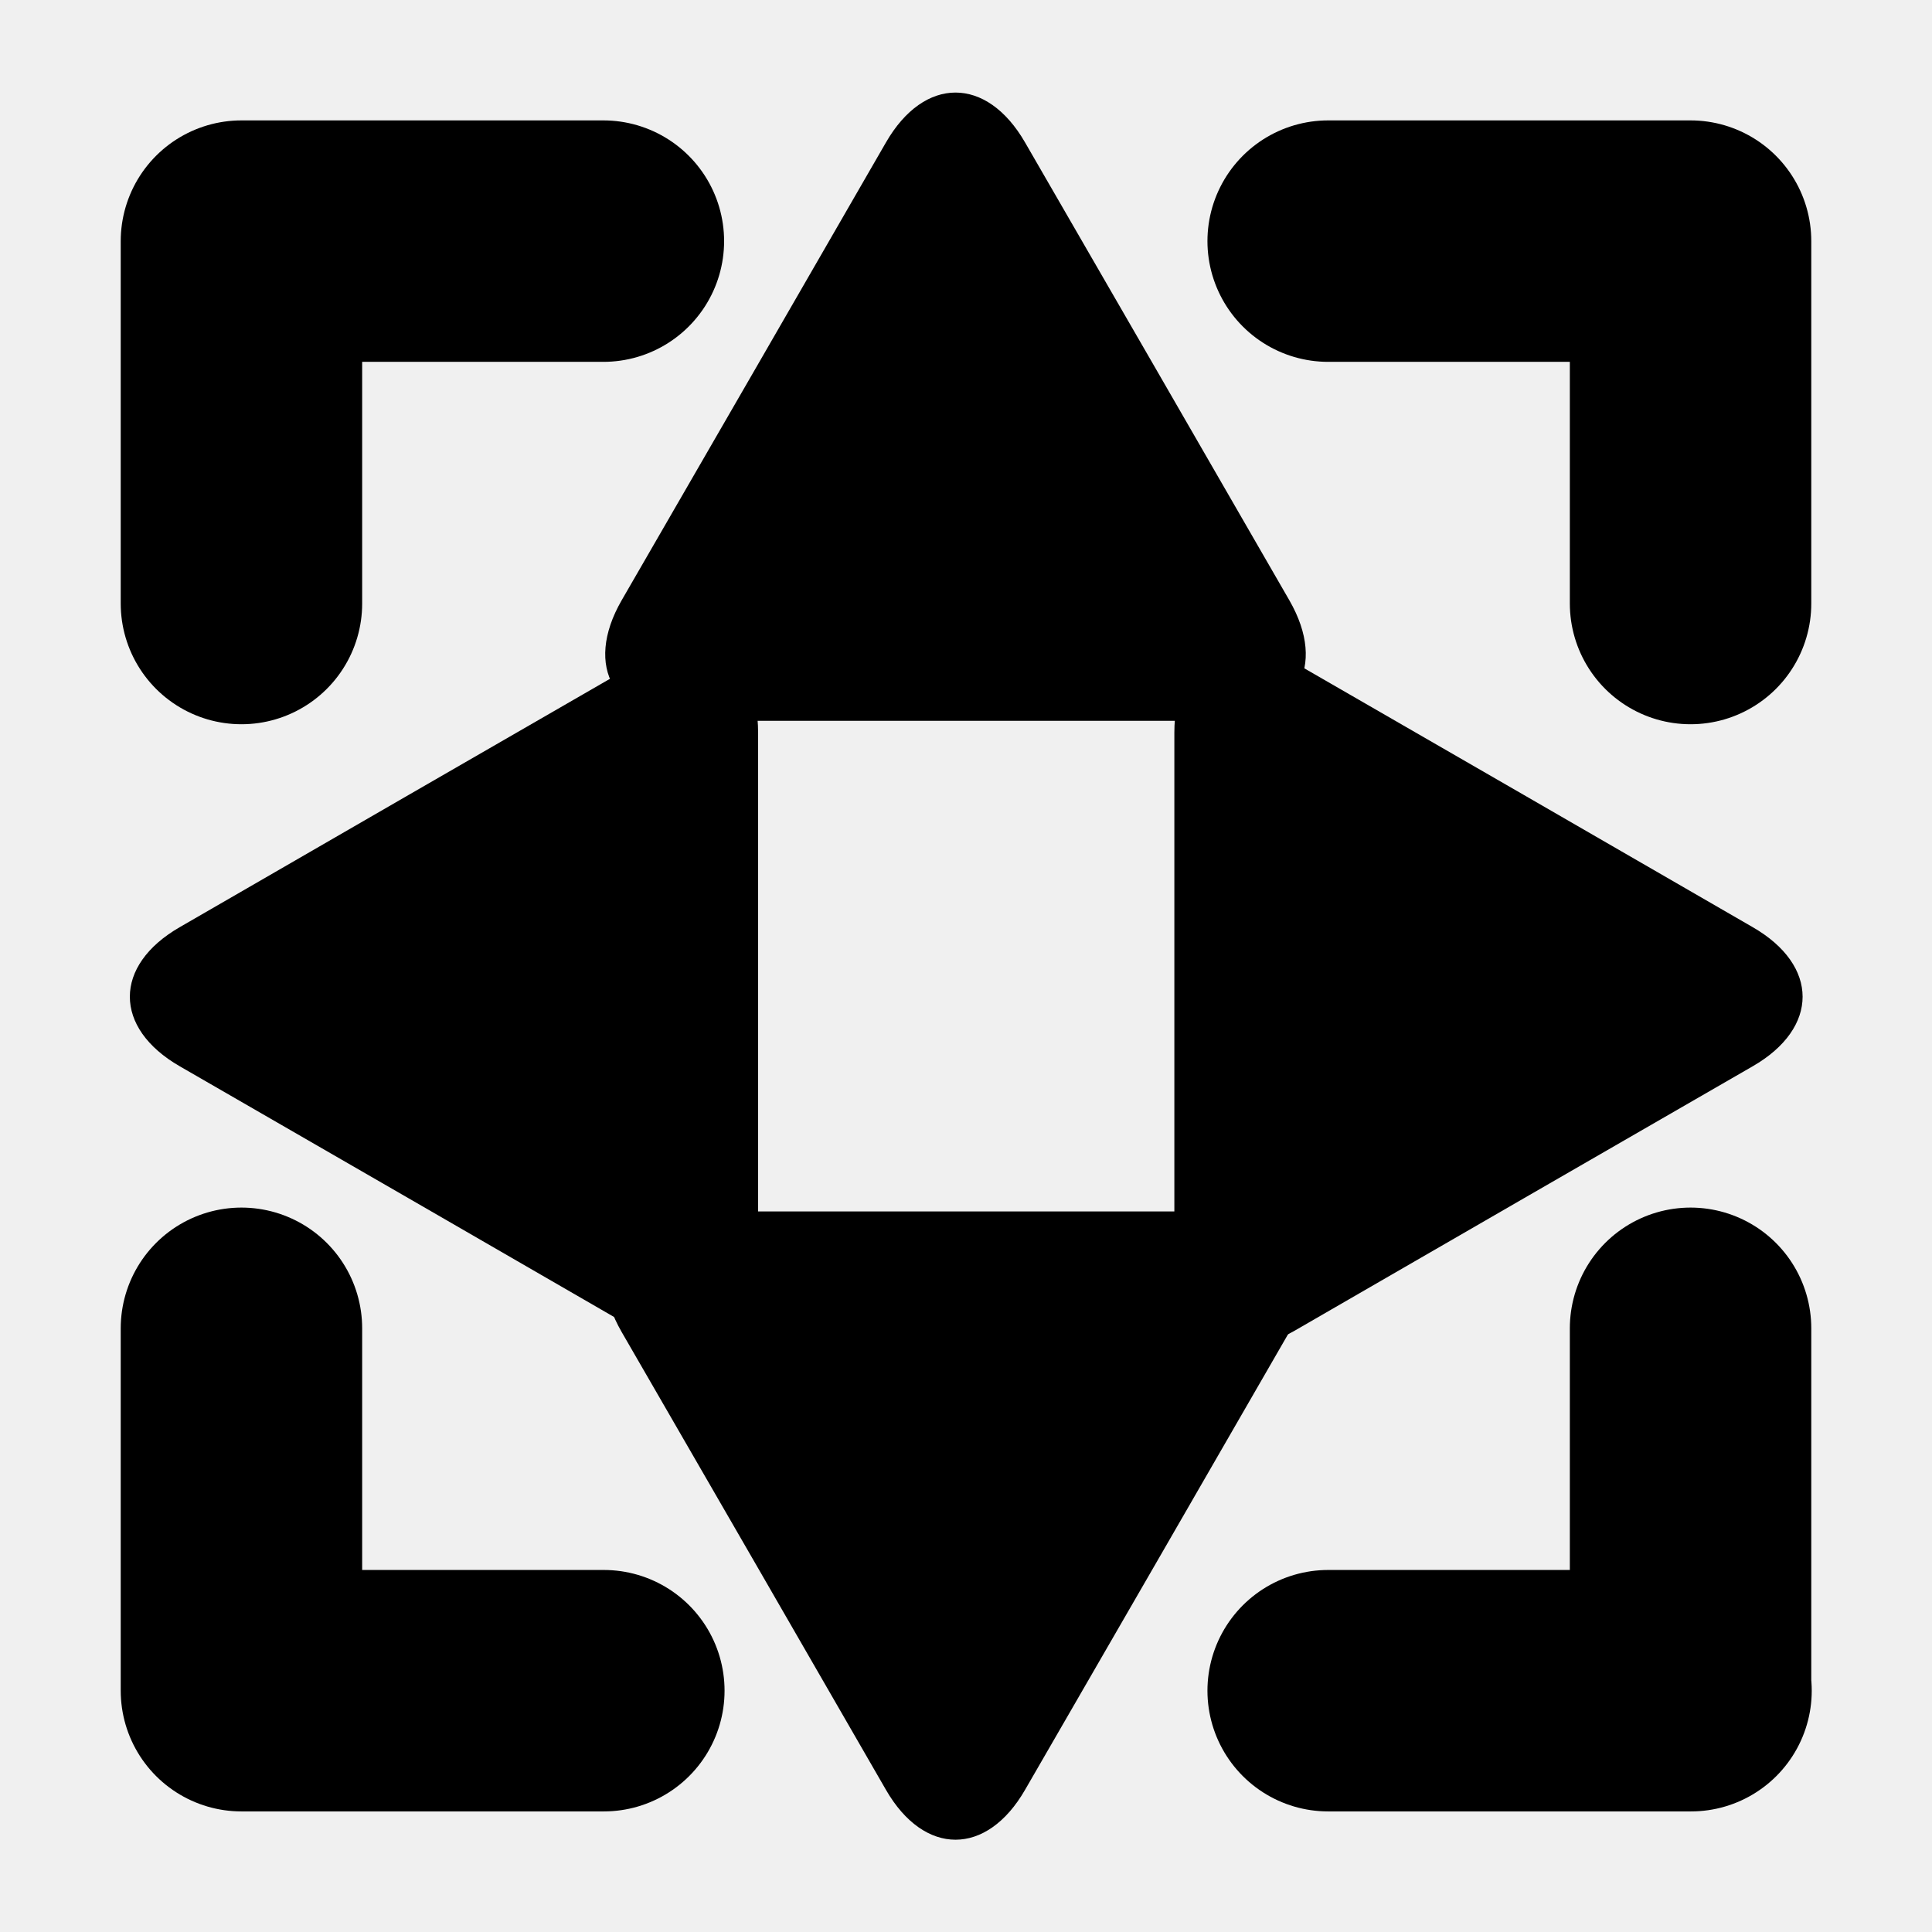
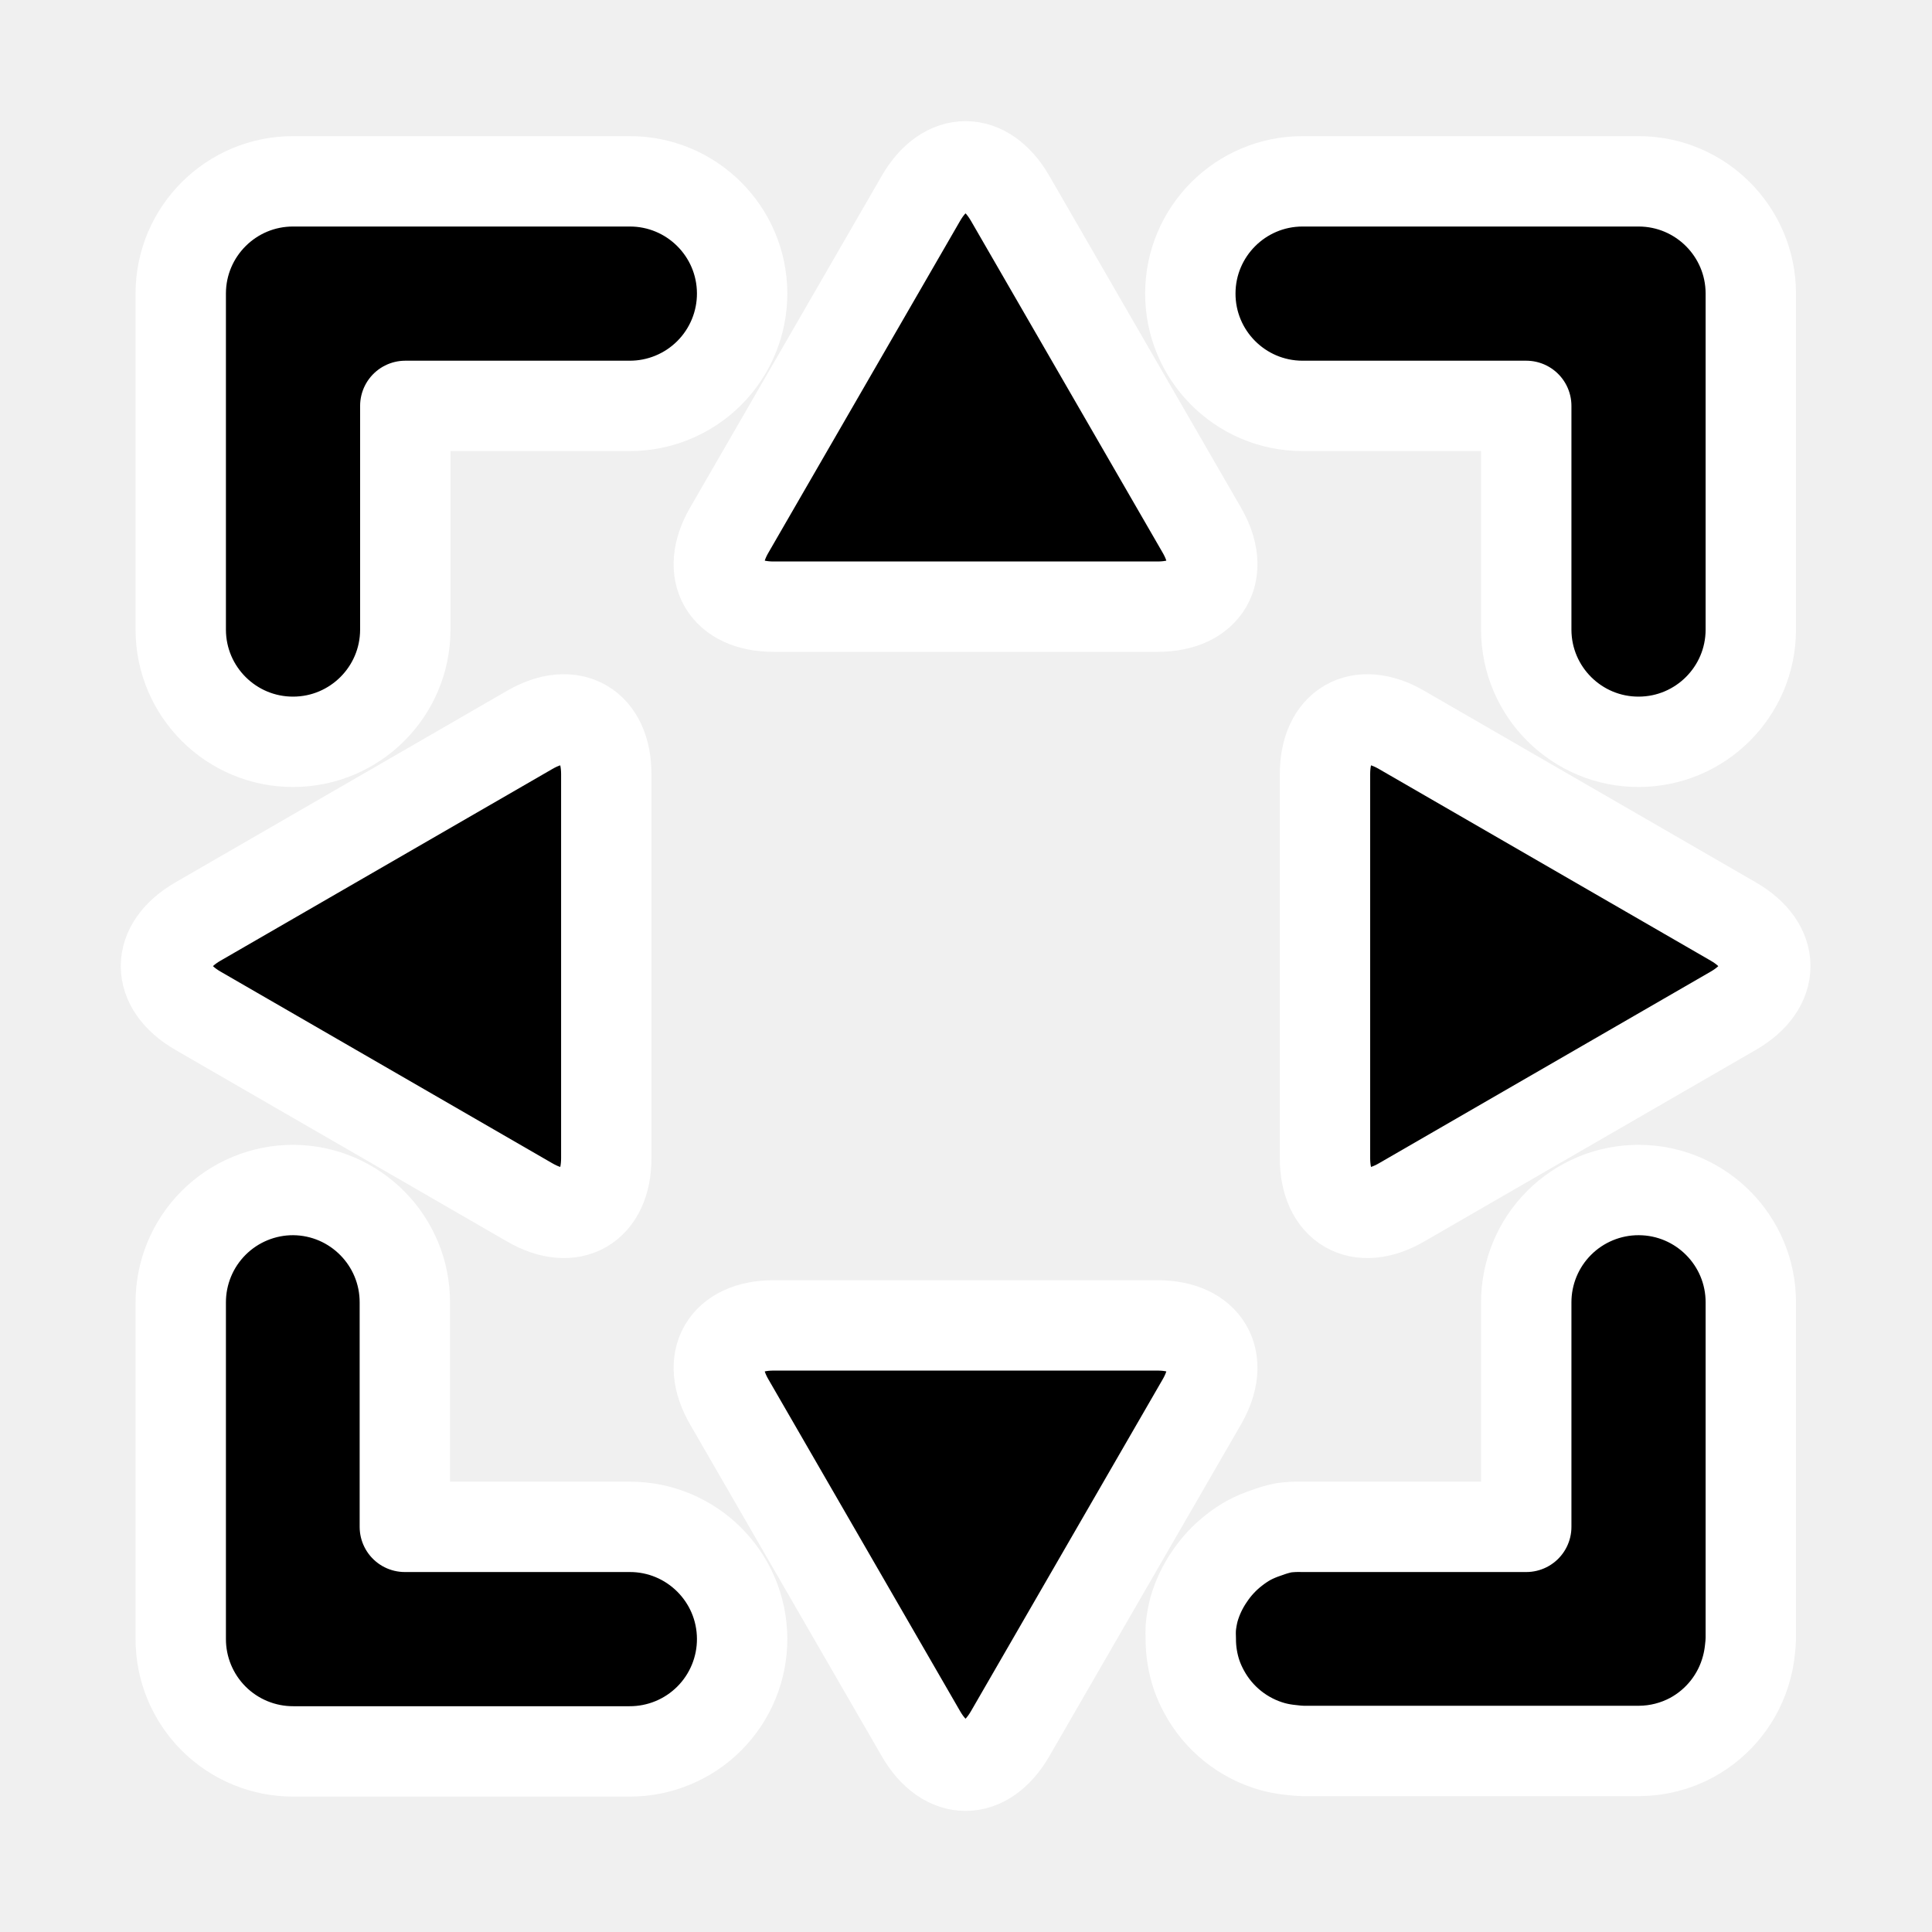
- <svg xmlns="http://www.w3.org/2000/svg" xmlns:xlink="http://www.w3.org/1999/xlink" id="svg1164" version="1.1" viewBox="0 0 4.233 4.233" height="16" width="16">
+ <svg xmlns="http://www.w3.org/2000/svg" xmlns:xlink="http://www.w3.org/1999/xlink" width="16" height="16" viewBox="0 0 4.233 4.233" version="1.1" id="svg1164">
  <defs id="defs1158">
    <linearGradient id="linearGradient2800">
-       <stop style="stop-color:#3689e6;stop-opacity:1;" offset="0" id="stop2796" />
-       <stop style="stop-color:#0d52bf;stop-opacity:1" offset="1" id="stop2798" />
+       <stop id="stop2796" offset="0" style="stop-color:#3689e6;stop-opacity:1;" />
+       <stop id="stop2798" offset="1" style="stop-color:#0d52bf;stop-opacity:1" />
    </linearGradient>
    <linearGradient id="linearGradient1080">
-       <stop style="stop-color:#000000;stop-opacity:1" offset="0" id="stop1076" />
-       <stop style="stop-color:#333333;stop-opacity:1" offset="1" id="stop1078" />
+       <stop id="stop1076" offset="0" style="stop-color:#000000;stop-opacity:1" />
+       <stop id="stop1078" offset="1" style="stop-color:#333333;stop-opacity:1" />
    </linearGradient>
-     <linearGradient xlink:href="#linearGradient1080" id="linearGradient1082" x1="16.176" y1="15.322" x2="16.045" y2="5.277" gradientUnits="userSpaceOnUse" gradientTransform="matrix(0,-0.2645833,0.2645833,0,1.822043,294.7548)" />
-     <style id="current-color-scheme" type="text/css">
+     <linearGradient gradientTransform="matrix(0,-0.2645833,0.2645833,0,1.822043,294.7548)" gradientUnits="userSpaceOnUse" y2="5.277" x2="16.045" y1="15.322" x1="16.176" id="linearGradient1082" xlink:href="#linearGradient1080" />
+     <style type="text/css" id="current-color-scheme">
      .ColorScheme-Text {
        color:#4d4d4d;
      }
      .ColorScheme-Background {
        color:#eff0f1;
      }
      .ColorScheme-Highlight {
        color:#3daee9;
      }
      .ColorScheme-ViewText {
        color:#31363b;
      }
      .ColorScheme-ViewBackground {
        color:#fcfcfc;
      }
      .ColorScheme-ViewHover {
        color:#93cee9;
      }
      .ColorScheme-ViewFocus{
        color:#3daee9;
      }
      .ColorScheme-ButtonText {
        color:#31363b;
      }
      .ColorScheme-ButtonBackground {
        color:#eff0f1;
      }
      .ColorScheme-ButtonHover {
        color:#93cee9;
      }
      .ColorScheme-ButtonFocus{
        color:#3daee9;
      }
      </style>
-     <linearGradient xlink:href="#linearGradient2800" id="linearGradient2802" x1="7.525" y1="-4.045" x2="5.498" y2="13.717" gradientUnits="userSpaceOnUse" />
-     <style id="current-color-scheme-7" type="text/css">
+     <linearGradient gradientUnits="userSpaceOnUse" y2="13.717" x2="5.498" y1="-4.045" x1="7.525" id="linearGradient2802" xlink:href="#linearGradient2800" />
+     <style type="text/css" id="current-color-scheme-7">
      .ColorScheme-Text {
        color:#4d4d4d;
      }
      .ColorScheme-Background {
        color:#eff0f1;
      }
      .ColorScheme-Highlight {
        color:#3daee9;
      }
      .ColorScheme-ViewText {
        color:#31363b;
      }
      .ColorScheme-ViewBackground {
        color:#fcfcfc;
      }
      .ColorScheme-ViewHover {
        color:#93cee9;
      }
      .ColorScheme-ViewFocus{
        color:#3daee9;
      }
      .ColorScheme-ButtonText {
        color:#31363b;
      }
      .ColorScheme-ButtonBackground {
        color:#eff0f1;
      }
      .ColorScheme-ButtonHover {
        color:#93cee9;
      }
      .ColorScheme-ButtonFocus{
        color:#3daee9;
      }
      </style>
-     <style type="text/css" id="current-color-scheme-75">
+     <style id="current-color-scheme-75" type="text/css">
      .ColorScheme-Text {
        color:#4d4d4d;
      }
      .ColorScheme-Background {
        color:#eff0f1;
      }
      .ColorScheme-Highlight {
        color:#3daee9;
      }
      .ColorScheme-ViewText {
        color:#31363b;
      }
      .ColorScheme-ViewBackground {
        color:#fcfcfc;
      }
      .ColorScheme-ViewHover {
        color:#93cee9;
      }
      .ColorScheme-ViewFocus{
        color:#3daee9;
      }
      .ColorScheme-ButtonText {
        color:#31363b;
      }
      .ColorScheme-ButtonBackground {
        color:#eff0f1;
      }
      .ColorScheme-ButtonHover {
        color:#93cee9;
      }
      .ColorScheme-ButtonFocus{
        color:#3daee9;
      }
      </style>
-     <linearGradient id="_Linear2" x2="1" gradientUnits="userSpaceOnUse" gradientTransform="matrix(2.469415,5.402636,-5.402636,2.469415,48.07839,277.9104)">
-       <stop offset="0" stop-color="#99a2a6" id="stop1319" />
-       <stop offset="1" stop-color="#5e676c" id="stop1321" />
+     <linearGradient gradientTransform="matrix(2.469415,5.402636,-5.402636,2.469415,48.07839,277.9104)" gradientUnits="userSpaceOnUse" x2="1" id="_Linear2">
+       <stop id="stop1319" stop-color="#99a2a6" offset="0" />
+       <stop id="stop1321" stop-color="#5e676c" offset="1" />
    </linearGradient>
-     <linearGradient id="_Linear3" x2="1" gradientUnits="userSpaceOnUse" gradientTransform="matrix(2.469454,-3.527767,3.527767,2.469454,44.90258,283.9129)">
-       <stop offset="0" stop-color="#1fc2c0" id="stop1324" />
-       <stop offset="1" stop-color="#3b5352" id="stop1326" />
+     <linearGradient gradientTransform="matrix(2.469454,-3.527767,3.527767,2.469454,44.90258,283.9129)" gradientUnits="userSpaceOnUse" x2="1" id="_Linear3">
+       <stop id="stop1324" stop-color="#1fc2c0" offset="0" />
+       <stop id="stop1326" stop-color="#3b5352" offset="1" />
    </linearGradient>
  </defs>
-   <g transform="translate(0,-292.7667)" id="layer1">
-     <path id="path33145" d="m 2.91,296.471 h 0.794 v -0.794 m 0,-1.588 v -0.794 H 2.91 m -1.588,0 H 0.529 v 0.794 m 0,1.588 v 0.794 H 1.323 m 1.588,0 h 0.794" style="fill:none;stroke:#000000;stroke-width:0.529;stroke-linecap:round;stroke-linejoin:round;stroke-miterlimit:4;stroke-dasharray:none;stroke-opacity:1" />
-     <path d="m 1.661,294.371 v 1.158 c 0,0.169 -0.118,0.237 -0.264,0.153 -0.334,-0.193 -0.668,-0.386 -1.003,-0.579 -0.146,-0.084 -0.146,-0.221 0,-0.305 0.334,-0.193 0.668,-0.386 1.003,-0.579 0.146,-0.084 0.264,-0.016 0.264,0.153 z" style="opacity:0.997;fill:#000000;fill-opacity:1;stroke-width:0.529;stroke-linecap:round;stroke-linejoin:round;stroke-miterlimit:4;stroke-dasharray:none" id="path33149" />
-     <path id="path33156" style="opacity:0.997;fill:#000000;fill-opacity:1;stroke-width:0.529;stroke-linecap:round;stroke-linejoin:round;stroke-miterlimit:4;stroke-dasharray:none" d="m 2.573,294.371 v 1.158 c 0,0.169 0.118,0.237 0.264,0.153 0.334,-0.193 0.668,-0.386 1.003,-0.579 0.146,-0.084 0.146,-0.221 0,-0.305 -0.334,-0.193 -0.668,-0.386 -1.003,-0.579 -0.146,-0.084 -0.264,-0.016 -0.264,0.153 z" />
-     <path id="path33160" style="opacity:0.997;fill:#000000;fill-opacity:1;stroke-width:0.529;stroke-linecap:round;stroke-linejoin:round;stroke-miterlimit:4;stroke-dasharray:none" d="M 2.673,294.346 H 1.515 c -0.169,0 -0.237,-0.118 -0.153,-0.264 0.193,-0.334 0.386,-0.668 0.579,-1.003 0.084,-0.146 0.221,-0.146 0.305,0 0.193,0.334 0.386,0.668 0.579,1.003 0.084,0.146 0.016,0.264 -0.153,0.264 z" />
-     <path d="M 2.673,295.421 H 1.515 c -0.169,0 -0.237,0.118 -0.153,0.264 0.193,0.334 0.386,0.668 0.579,1.003 0.084,0.146 0.221,0.146 0.305,0 0.193,-0.334 0.386,-0.668 0.579,-1.003 0.084,-0.146 0.016,-0.264 -0.153,-0.264 z" style="opacity:0.997;fill:#000000;fill-opacity:1;stroke-width:0.529;stroke-linecap:round;stroke-linejoin:round;stroke-miterlimit:4;stroke-dasharray:none" id="path33164" />
+   <g id="layer1" transform="translate(0,-292.7667)">
+     <path id="path912" d="m 0.643,293.164 a 0.246,0.246 0 0 0 -0.247,0.245 v 0.738 a 0.246,0.246 0 0 0 0.247,0.245 0.246,0.246 0 0 0 0.245,-0.245 v -0.491 H 1.379 a 0.246,0.246 0 0 0 0.247,-0.247 0.246,0.246 0 0 0 -0.247,-0.245 z m 2.21,0 a 0.246,0.246 0 0 0 -0.245,0.245 0.246,0.246 0 0 0 0.245,0.247 h 0.491 v 0.491 a 0.246,0.246 0 0 0 0.247,0.245 0.246,0.246 0 0 0 0.245,-0.245 v -0.738 a 0.246,0.246 0 0 0 -0.245,-0.245 z m -2.21,2.21 a 0.246,0.246 0 0 0 -0.247,0.247 v 0.736 a 0.246,0.246 0 0 0 0.247,0.247 h 0.736 a 0.246,0.246 0 0 0 0.247,-0.247 0.246,0.246 0 0 0 -0.247,-0.245 H 0.887 v -0.491 A 0.246,0.246 0 0 0 0.643,295.374 Z m 2.948,0 a 0.246,0.246 0 0 0 -0.247,0.247 v 0.491 H 2.853 a 0.246,0.246 0 0 0 -0.04,0.002 0.246,0.246 0 0 0 -0.038,0.011 0.246,0.246 0 0 0 -0.038,0.016 0.246,0.246 0 0 0 -0.033,0.022 0.246,0.246 0 0 0 -0.054,0.058 0.246,0.246 0 0 0 -0.034,0.072 0.246,0.246 0 0 0 -0.007,0.04 0.246,0.246 0 0 0 0,0.024 0.246,0.246 0 0 0 0.013,0.08 0.246,0.246 0 0 0 0.016,0.036 0.246,0.246 0 0 0 0.152,0.121 0.246,0.246 0 0 0 0.04,0.007 0.246,0.246 0 0 0 0.024,0.002 h 0.738 a 0.246,0.246 0 0 0 0.114,-0.029 0.246,0.246 0 0 0 0.121,-0.154 0.246,0.246 0 0 0 0.007,-0.038 0.246,0.246 0 0 0 0.002,-0.025 v -0.736 a 0.246,0.246 0 0 0 -0.245,-0.247 z" style="color:#000000;font-style:normal;font-variant:normal;font-weight:normal;font-stretch:normal;font-size:medium;line-height:normal;font-family:sans-serif;font-variant-ligatures:normal;font-variant-position:normal;font-variant-caps:normal;font-variant-numeric:normal;font-variant-alternates:normal;font-variant-east-asian:normal;font-feature-settings:normal;font-variation-settings:normal;text-indent:0;text-align:start;text-decoration:none;text-decoration-line:none;text-decoration-style:solid;text-decoration-color:#000000;letter-spacing:normal;word-spacing:normal;text-transform:none;writing-mode:lr-tb;direction:ltr;text-orientation:mixed;dominant-baseline:auto;baseline-shift:baseline;text-anchor:start;white-space:normal;shape-padding:0;shape-margin:0;inline-size:0;clip-rule:nonzero;display:inline;overflow:visible;visibility:visible;opacity:1;isolation:auto;mix-blend-mode:normal;color-interpolation:sRGB;color-interpolation-filters:linearRGB;solid-color:#000000;solid-opacity:1;vector-effect:none;fill:#000000;fill-opacity:1;fill-rule:nonzero;stroke:none;stroke-width:0.529;stroke-linecap:round;stroke-linejoin:round;stroke-miterlimit:4;stroke-dasharray:none;stroke-dashoffset:0;stroke-opacity:1;color-rendering:auto;image-rendering:auto;shape-rendering:auto;text-rendering:auto;enable-background:accumulate;stop-color:#000000;stop-opacity:1" />
+     <path style="color:#000000;font-style:normal;font-variant:normal;font-weight:normal;font-stretch:normal;font-size:medium;line-height:normal;font-family:sans-serif;font-variant-ligatures:normal;font-variant-position:normal;font-variant-caps:normal;font-variant-numeric:normal;font-variant-alternates:normal;font-variant-east-asian:normal;font-feature-settings:normal;font-variation-settings:normal;text-indent:0;text-align:start;text-decoration:none;text-decoration-line:none;text-decoration-style:solid;text-decoration-color:#000000;letter-spacing:normal;word-spacing:normal;text-transform:none;writing-mode:lr-tb;direction:ltr;text-orientation:mixed;dominant-baseline:auto;baseline-shift:baseline;text-anchor:start;white-space:normal;shape-padding:0;shape-margin:0;inline-size:0;clip-rule:nonzero;display:inline;overflow:visible;visibility:visible;opacity:1;isolation:auto;mix-blend-mode:normal;color-interpolation:sRGB;color-interpolation-filters:linearRGB;solid-color:#000000;solid-opacity:1;vector-effect:none;fill:none;fill-opacity:1;fill-rule:nonzero;stroke:#ffffff;stroke-width:0.198;stroke-linecap:round;stroke-linejoin:round;stroke-miterlimit:4;stroke-dasharray:none;stroke-dashoffset:0;stroke-opacity:1;color-rendering:auto;image-rendering:auto;shape-rendering:auto;text-rendering:auto;enable-background:accumulate;stop-color:#000000;stop-opacity:1" d="m 0.643,293.164 a 0.246,0.246 0 0 0 -0.247,0.245 v 0.738 a 0.246,0.246 0 0 0 0.247,0.245 0.246,0.246 0 0 0 0.245,-0.245 v -0.491 H 1.379 a 0.246,0.246 0 0 0 0.247,-0.247 0.246,0.246 0 0 0 -0.247,-0.245 z m 2.21,0 a 0.246,0.246 0 0 0 -0.245,0.245 0.246,0.246 0 0 0 0.245,0.247 h 0.491 v 0.491 a 0.246,0.246 0 0 0 0.247,0.245 0.246,0.246 0 0 0 0.245,-0.245 v -0.738 a 0.246,0.246 0 0 0 -0.245,-0.245 z m -2.21,2.21 a 0.246,0.246 0 0 0 -0.247,0.247 v 0.736 a 0.246,0.246 0 0 0 0.247,0.247 h 0.736 a 0.246,0.246 0 0 0 0.247,-0.247 0.246,0.246 0 0 0 -0.247,-0.245 H 0.887 v -0.491 A 0.246,0.246 0 0 0 0.643,295.374 Z m 2.948,0 a 0.246,0.246 0 0 0 -0.247,0.247 v 0.491 H 2.853 a 0.246,0.246 0 0 0 -0.04,0.002 0.246,0.246 0 0 0 -0.038,0.011 0.246,0.246 0 0 0 -0.038,0.016 0.246,0.246 0 0 0 -0.033,0.022 0.246,0.246 0 0 0 -0.054,0.058 0.246,0.246 0 0 0 -0.034,0.072 0.246,0.246 0 0 0 -0.007,0.04 0.246,0.246 0 0 0 0,0.024 0.246,0.246 0 0 0 0.013,0.08 0.246,0.246 0 0 0 0.016,0.036 0.246,0.246 0 0 0 0.152,0.121 0.246,0.246 0 0 0 0.04,0.007 0.246,0.246 0 0 0 0.024,0.002 h 0.738 a 0.246,0.246 0 0 0 0.114,-0.029 0.246,0.246 0 0 0 0.121,-0.154 0.246,0.246 0 0 0 0.007,-0.038 0.246,0.246 0 0 0 0.002,-0.025 v -0.736 a 0.246,0.246 0 0 0 -0.245,-0.247 z" id="path914" />
+     <g transform="translate(-9.683563e-4)" id="g922">
+       <path id="path33156" style="opacity:0.997;fill:#000000;fill-opacity:1;stroke:none;stroke-width:0.529;stroke-linecap:round;stroke-linejoin:round;stroke-miterlimit:4;stroke-dasharray:none;stroke-opacity:1" d="m 2.904,294.464 v 0.84 c 0,0.107 0.075,0.151 0.168,0.097 0.242,-0.14 0.485,-0.28 0.727,-0.42 0.093,-0.054 0.093,-0.141 -1.5e-6,-0.195 -0.242,-0.14 -0.485,-0.28 -0.727,-0.42 -0.093,-0.054 -0.168,-0.01 -0.168,0.097 z" />
+       <path d="m 2.904,294.464 v 0.84 c 0,0.107 0.075,0.151 0.168,0.097 0.242,-0.14 0.485,-0.28 0.727,-0.42 0.093,-0.054 0.093,-0.141 -1.5e-6,-0.195 -0.242,-0.14 -0.485,-0.28 -0.727,-0.42 -0.093,-0.054 -0.168,-0.01 -0.168,0.097 z" style="opacity:0.997;fill:none;fill-opacity:1;stroke:#ffffff;stroke-width:0.198;stroke-linecap:round;stroke-linejoin:round;stroke-miterlimit:4;stroke-dasharray:none;stroke-opacity:1" id="path916" />
+     </g>
+     <g transform="matrix(-1,0,0,1,4.232365,1.1511012e-6)" id="g928">
+       <path d="m 2.904,294.464 0,0.84 c 0,0.107 0.075,0.151 0.168,0.097 0.242,-0.14 0.485,-0.28 0.727,-0.42 0.093,-0.054 0.093,-0.141 -1.5e-6,-0.195 -0.242,-0.14 -0.485,-0.28 -0.727,-0.42 -0.093,-0.054 -0.168,-0.01 -0.168,0.097 z" style="opacity:0.997;fill:#000000;fill-opacity:1;stroke:none;stroke-width:0.529;stroke-linecap:round;stroke-linejoin:round;stroke-miterlimit:4;stroke-dasharray:none;stroke-opacity:1" id="path924" />
+       <path id="path926" style="opacity:0.997;fill:none;fill-opacity:1;stroke:#ffffff;stroke-width:0.198;stroke-linecap:round;stroke-linejoin:round;stroke-miterlimit:4;stroke-dasharray:none;stroke-opacity:1" d="m 2.904,294.464 0,0.84 c 0,0.107 0.075,0.151 0.168,0.097 0.242,-0.14 0.485,-0.28 0.727,-0.42 0.093,-0.054 0.093,-0.141 -1.5e-6,-0.195 -0.242,-0.14 -0.485,-0.28 -0.727,-0.42 -0.093,-0.054 -0.168,-0.01 -0.168,0.097 z" />
+     </g>
+     <g transform="rotate(90,2.116182,294.8828)" id="g938">
+       <path d="m 2.904,294.464 0,0.84 c 0,0.107 0.075,0.151 0.168,0.097 0.242,-0.14 0.485,-0.28 0.727,-0.42 0.093,-0.054 0.093,-0.141 -1.5e-6,-0.195 -0.242,-0.14 -0.485,-0.28 -0.727,-0.42 -0.093,-0.054 -0.168,-0.01 -0.168,0.097 z" style="opacity:0.997;fill:#000000;fill-opacity:1;stroke:none;stroke-width:0.529;stroke-linecap:round;stroke-linejoin:round;stroke-miterlimit:4;stroke-dasharray:none;stroke-opacity:1" id="path934" />
+       <path id="path936" style="opacity:0.997;fill:none;fill-opacity:1;stroke:#ffffff;stroke-width:0.198;stroke-linecap:round;stroke-linejoin:round;stroke-miterlimit:4;stroke-dasharray:none;stroke-opacity:1" d="m 2.904,294.464 0,0.84 c 0,0.107 0.075,0.151 0.168,0.097 0.242,-0.14 0.485,-0.28 0.727,-0.42 0.093,-0.054 0.093,-0.141 -1.5e-6,-0.195 -0.242,-0.14 -0.485,-0.28 -0.727,-0.42 -0.093,-0.054 -0.168,-0.01 -0.168,0.097 z" />
+     </g>
+     <g id="g948" transform="matrix(0,-1,-1,0,296.999,296.9999)">
+       <path id="path944" style="opacity:0.997;fill:#000000;fill-opacity:1;stroke:none;stroke-width:0.529;stroke-linecap:round;stroke-linejoin:round;stroke-miterlimit:4;stroke-dasharray:none;stroke-opacity:1" d="m 2.904,294.464 0,0.84 c 0,0.107 0.075,0.151 0.168,0.097 0.242,-0.14 0.485,-0.28 0.727,-0.42 0.093,-0.054 0.093,-0.141 -1.5e-6,-0.195 -0.242,-0.14 -0.485,-0.28 -0.727,-0.42 -0.093,-0.054 -0.168,-0.01 -0.168,0.097 z" />
+       <path d="m 2.904,294.464 0,0.84 c 0,0.107 0.075,0.151 0.168,0.097 0.242,-0.14 0.485,-0.28 0.727,-0.42 0.093,-0.054 0.093,-0.141 -1.5e-6,-0.195 -0.242,-0.14 -0.485,-0.28 -0.727,-0.42 -0.093,-0.054 -0.168,-0.01 -0.168,0.097 z" style="opacity:0.997;fill:none;fill-opacity:1;stroke:#ffffff;stroke-width:0.198;stroke-linecap:round;stroke-linejoin:round;stroke-miterlimit:4;stroke-dasharray:none;stroke-opacity:1" id="path946" />
+     </g>
  </g>
</svg>
